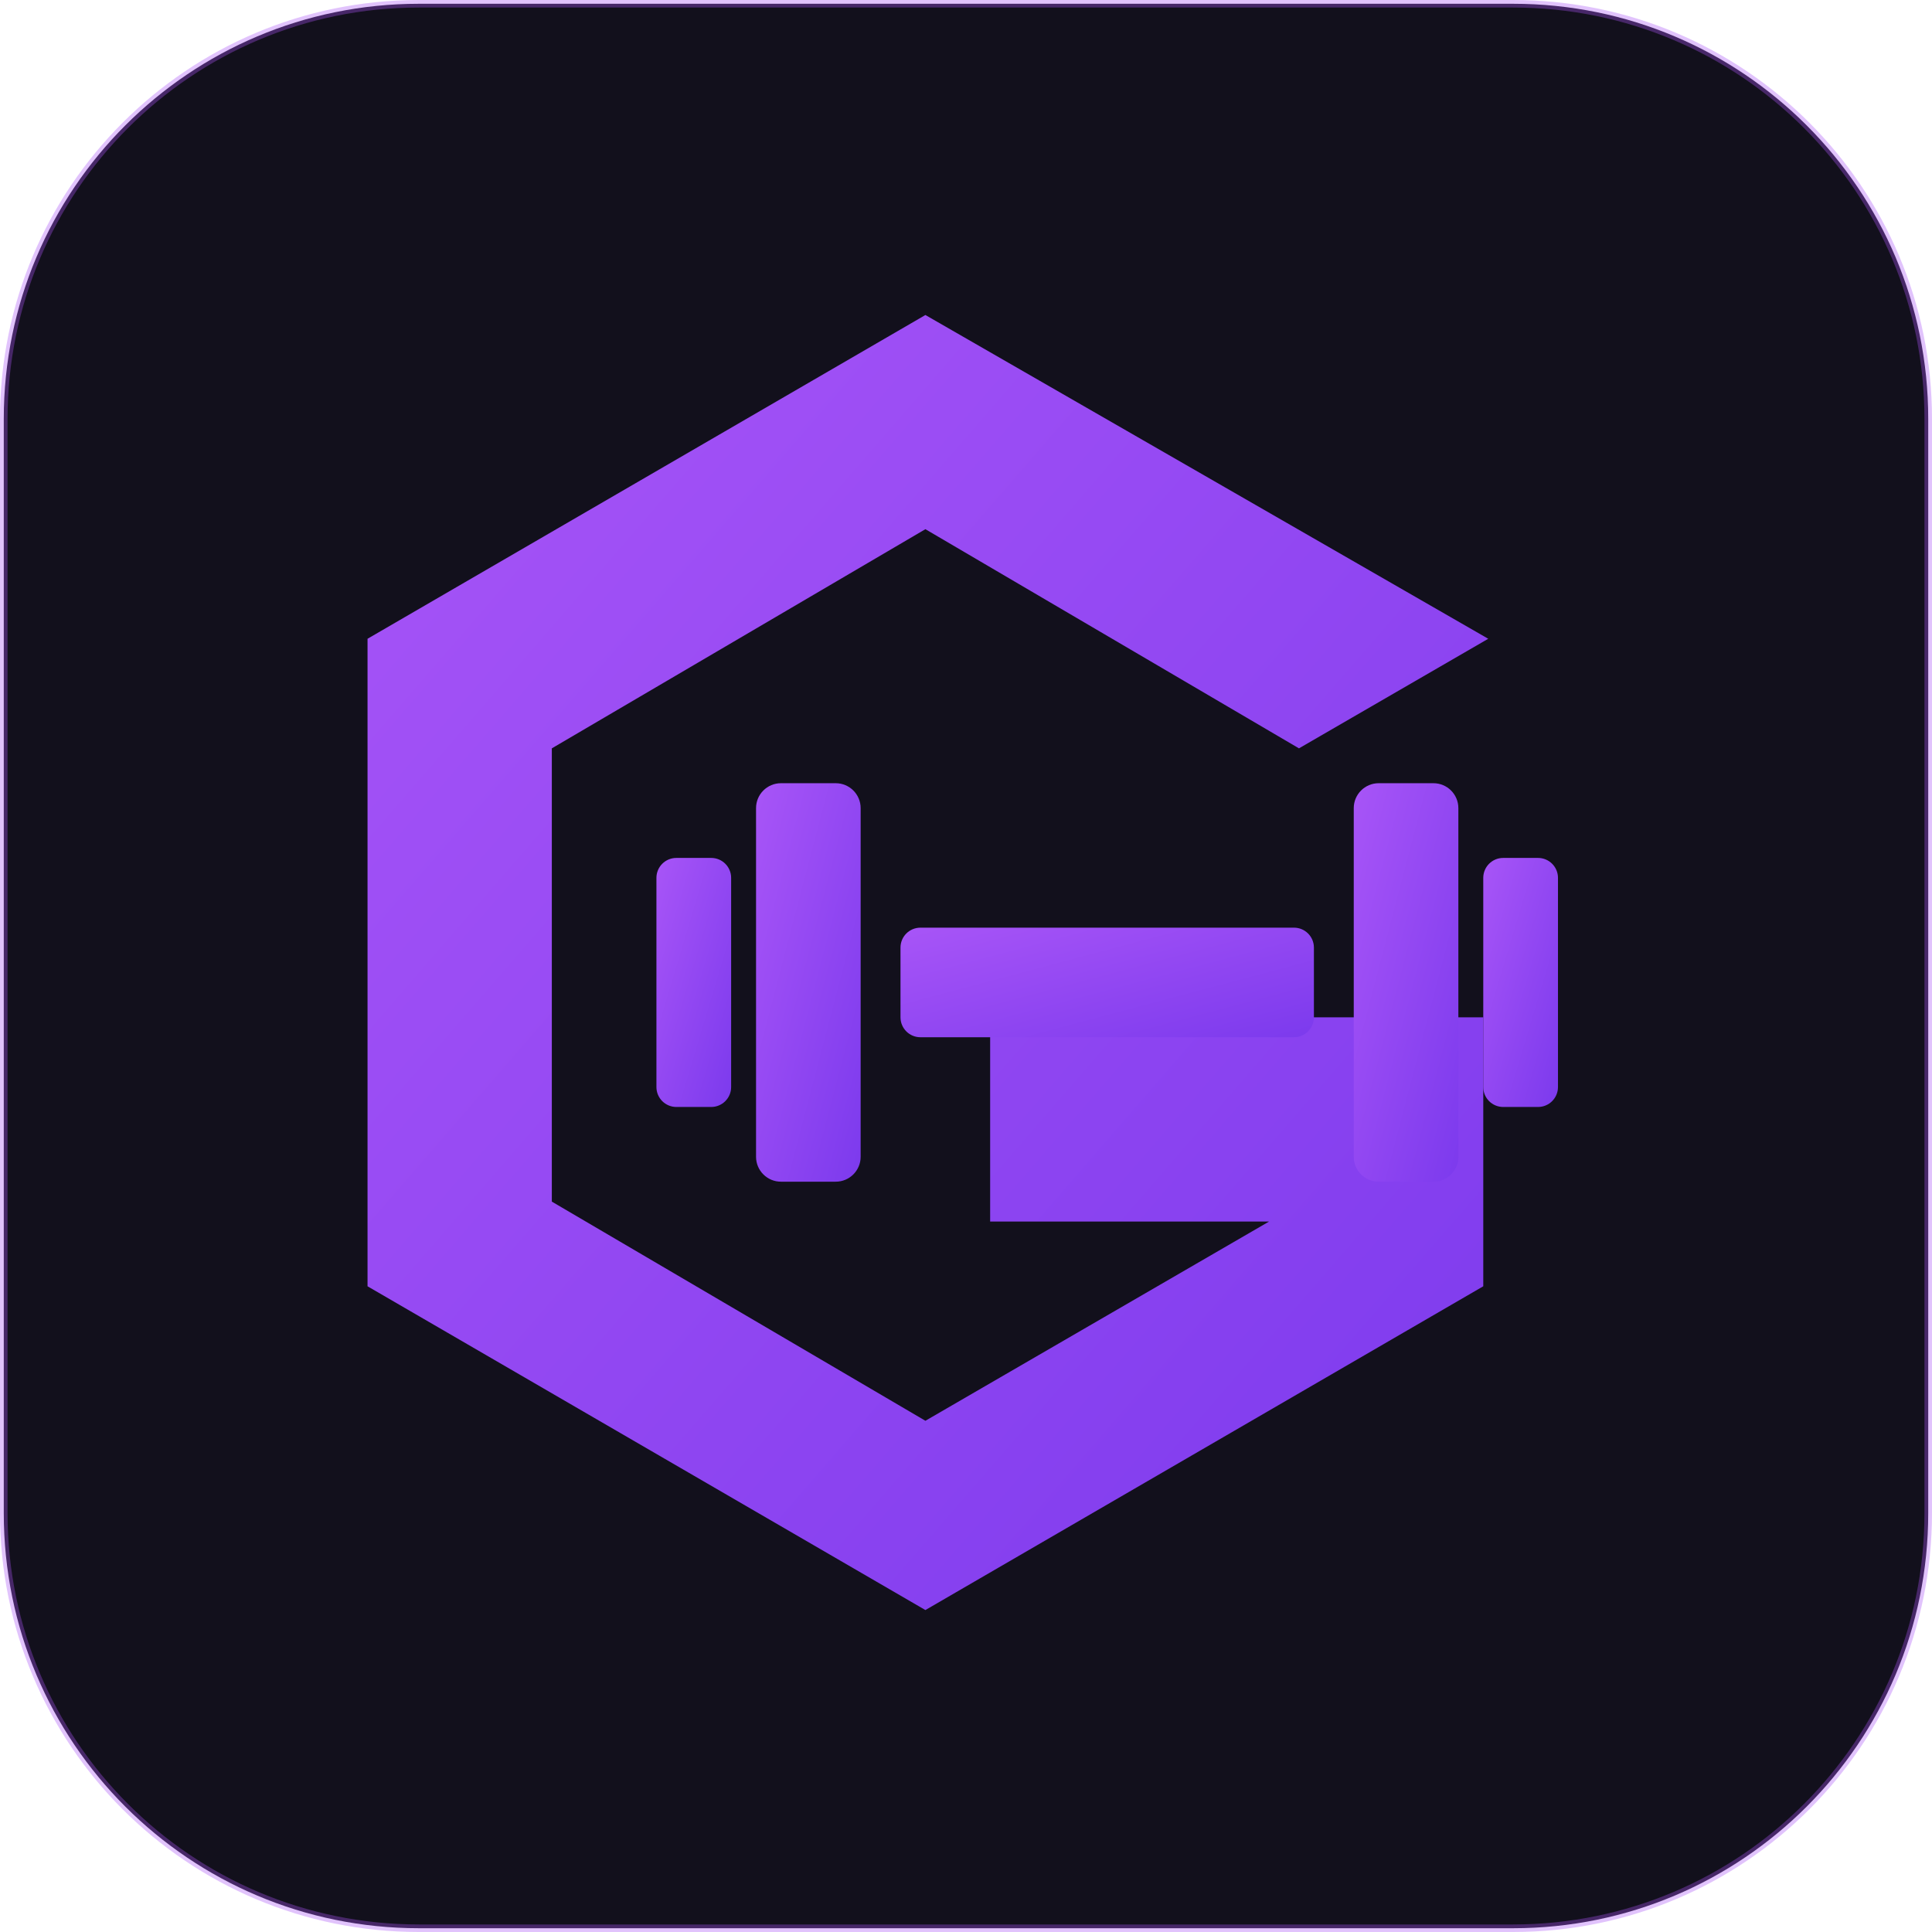
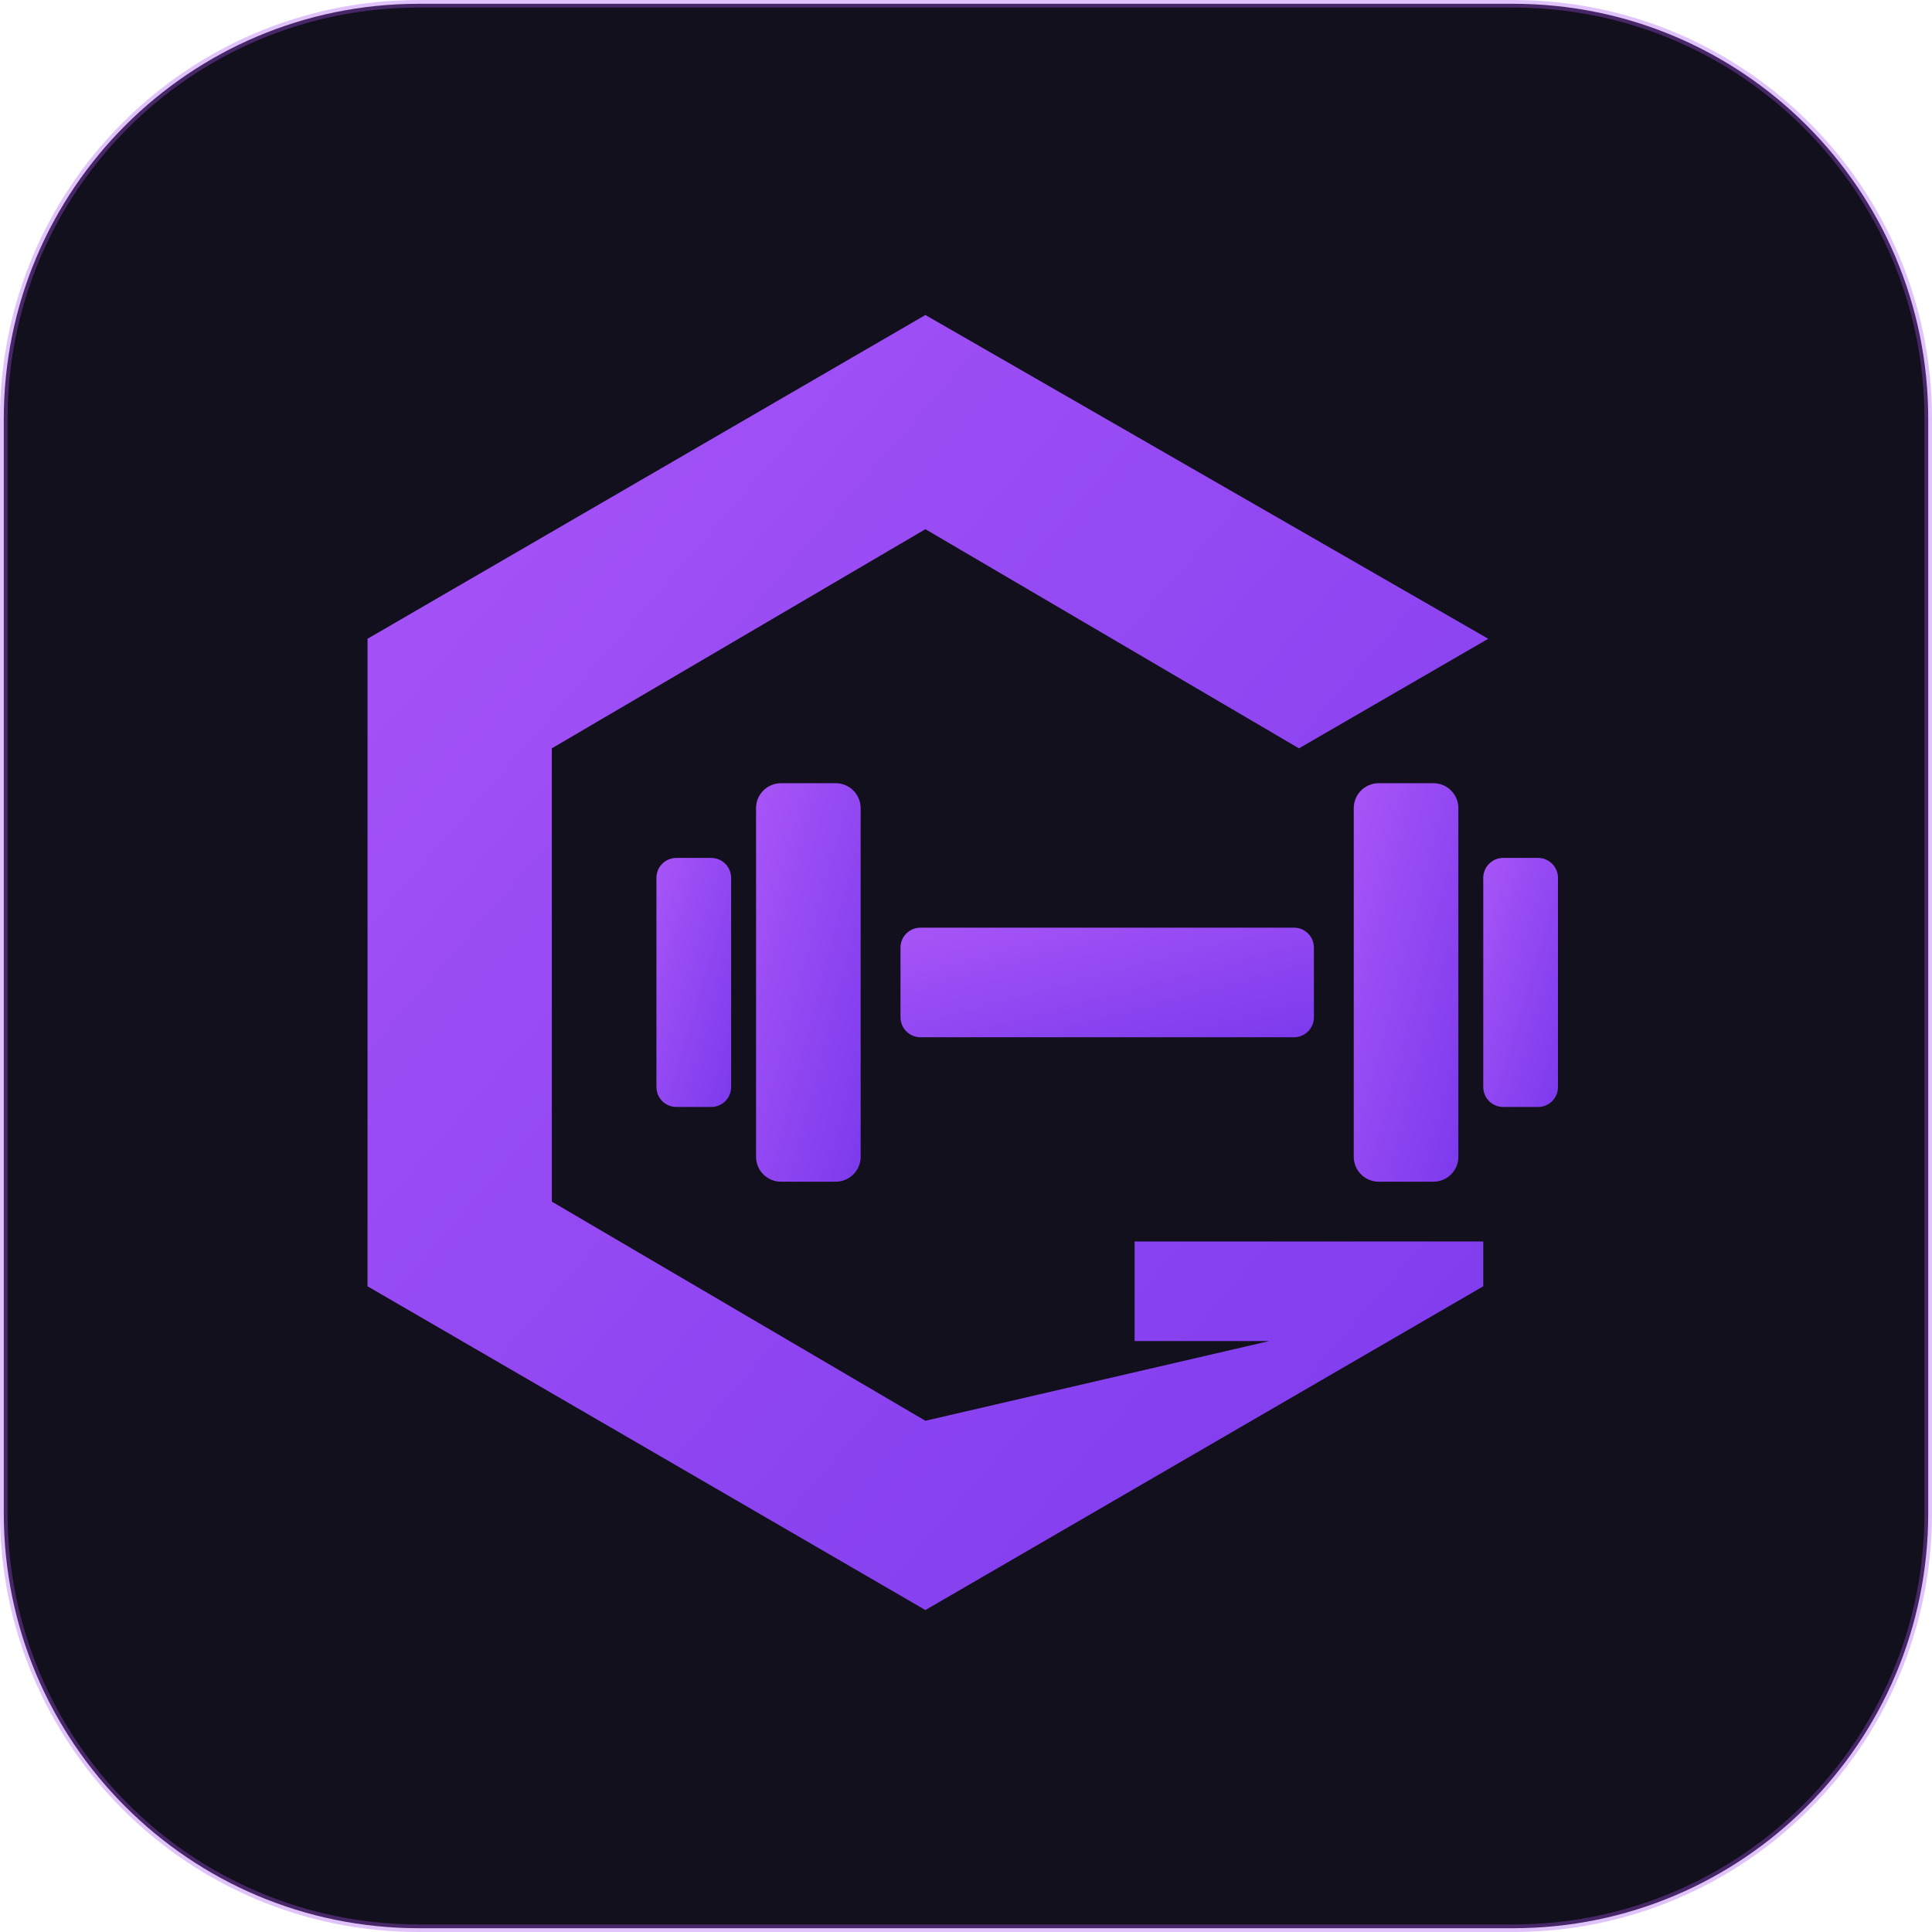
- <svg xmlns="http://www.w3.org/2000/svg" viewBox="0 0 512 512" role="img" aria-label="GYMEG">
+ <svg xmlns="http://www.w3.org/2000/svg" viewBox="0 0 512 512" role="img" aria-label="GymEG">
  <defs>
    <linearGradient id="purple" x1="0" y1="0" x2="1" y2="1">
      <stop stop-color="#A855F7" />
      <stop offset="1" stop-color="#7C3AED" />
    </linearGradient>
  </defs>
  <rect x="1" y="1" width="510" height="510" rx="110" fill="#12101C" stroke="#A855F7" stroke-opacity=".35" stroke-width="2" />
  <g transform="translate(71 65) scale(1.32)">
-     <path d="M245 79 132 14 20 79V209L132 274 244 209V155H145V196H201L132 236 57 192V101L132 57 207 101Z" fill="url(#purple)" />
+     <path d="M245 79 132 14 20 79V209L132 274 244 209V200H174V220H201L132 236 57 192V101L132 57 207 101Z" fill="url(#purple)" />
    <g fill="url(#purple)">
      <rect x="78" y="123" width="15" height="50" rx="4" />
      <rect x="98" y="108" width="21" height="80" rx="5" />
      <rect x="127" y="137" width="83" height="22" rx="4" />
      <rect x="218" y="108" width="21" height="80" rx="5" />
      <rect x="244" y="123" width="15" height="50" rx="4" />
    </g>
  </g>
</svg>
